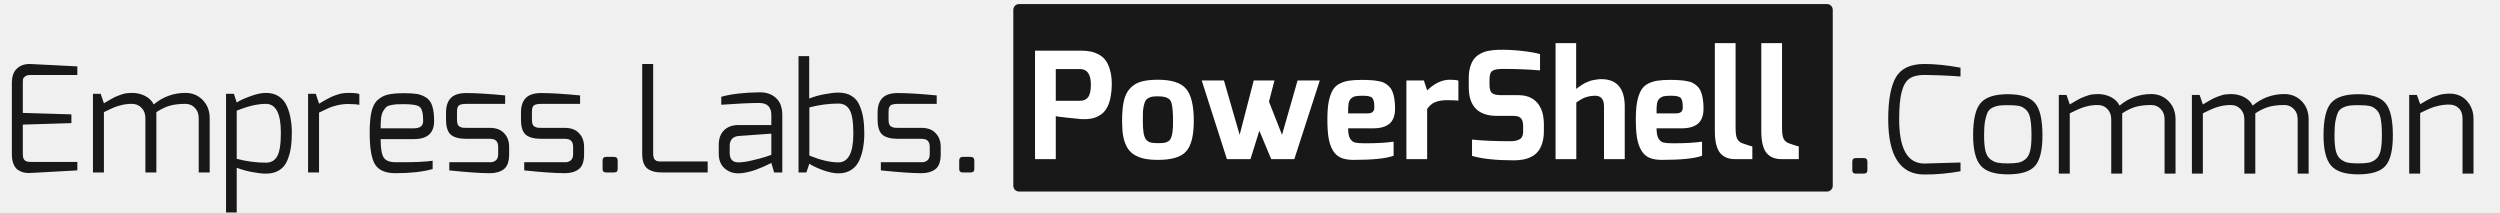
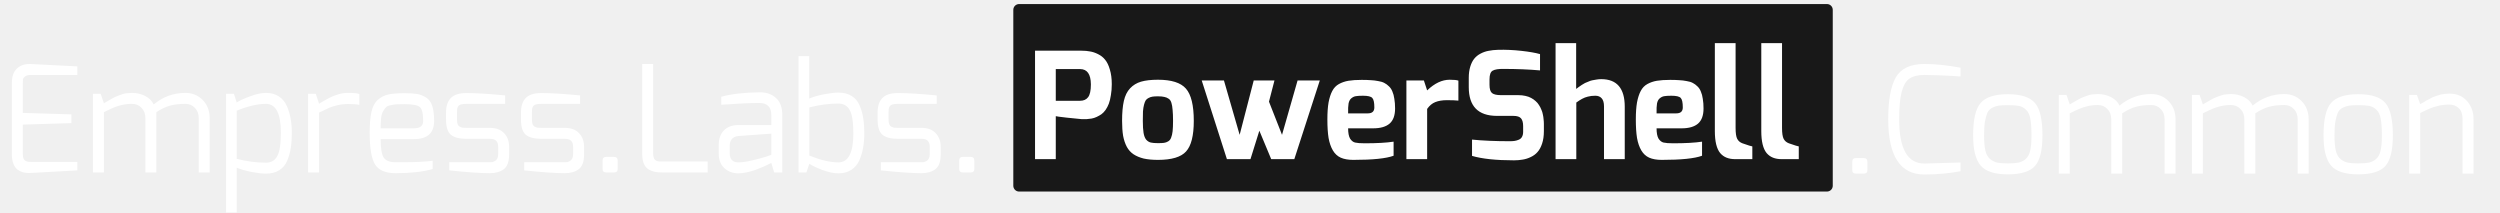
<svg xmlns="http://www.w3.org/2000/svg" width="4320" height="368" viewBox="0 0 4320 368" fill="none">
-   <path d="M3200.76 294.112V279.52C3200.76 275.253 3202.81 273.12 3206.9 273.12H3220.47C3224.74 273.12 3226.87 275.253 3226.87 279.52V294.112C3226.87 298.037 3224.74 300 3220.47 300H3206.9C3202.81 300 3200.76 298.037 3200.76 294.112ZM3262.83 205.792C3262.83 173.365 3267.18 149.387 3275.89 133.856C3284.76 118.325 3301.23 110.56 3325.29 110.56C3343.9 110.56 3364.72 112.693 3387.76 116.96V132.064H3385.45C3383.92 131.893 3381.87 131.723 3379.31 131.552C3376.75 131.381 3373.76 131.211 3370.35 131.04C3367.11 130.869 3363.52 130.699 3359.6 130.528C3355.67 130.357 3351.75 130.187 3347.82 130.016C3344.07 129.845 3340.14 129.76 3336.05 129.76C3332.12 129.589 3328.54 129.504 3325.29 129.504C3314.2 129.504 3305.58 131.637 3299.44 135.904C3293.46 140 3289.03 147.595 3286.13 158.688C3283.22 169.611 3281.77 185.483 3281.77 206.304C3281.77 257.163 3296.28 282.592 3325.29 282.592L3387.76 280.8V295.904C3367.62 299.659 3346.8 301.536 3325.29 301.536C3283.65 301.536 3262.83 269.621 3262.83 205.792ZM3409.55 233.952C3409.55 206.475 3413.9 187.787 3422.61 177.888C3431.31 167.819 3446.93 162.784 3469.45 162.784C3492.32 162.784 3508.02 167.904 3516.56 178.144C3525.09 188.213 3529.36 206.816 3529.36 233.952C3529.36 259.381 3525.09 276.96 3516.56 286.688C3508.02 296.416 3492.32 301.28 3469.45 301.28C3446.93 301.28 3431.31 296.245 3422.61 286.176C3413.9 276.107 3409.55 258.699 3409.55 233.952ZM3428.49 233.952C3428.49 245.045 3429.26 253.92 3430.8 260.576C3432.5 267.232 3435.32 272.096 3439.25 275.168C3443.34 278.24 3447.44 280.203 3451.53 281.056C3455.8 281.909 3461.77 282.336 3469.45 282.336C3477.3 282.336 3483.36 281.909 3487.63 281.056C3492.07 280.203 3496.16 278.24 3499.92 275.168C3503.84 271.925 3506.57 267.061 3508.11 260.576C3509.65 253.92 3510.41 245.045 3510.41 233.952C3510.41 221.835 3509.73 212.277 3508.37 205.28C3507.17 198.283 3504.7 193.077 3500.94 189.664C3497.19 186.08 3493.09 183.861 3488.65 183.008C3484.39 182.155 3477.99 181.728 3469.45 181.728C3462.97 181.728 3457.85 181.984 3454.09 182.496C3450.34 183.008 3446.58 184.203 3442.83 186.08C3439.08 187.957 3436.26 190.773 3434.38 194.528C3432.68 198.283 3431.22 203.403 3430.03 209.888C3429.01 216.203 3428.49 224.224 3428.49 233.952ZM3557.61 300V164.064H3570.92L3576.55 180.448C3577.58 179.765 3579.63 178.571 3582.7 176.864C3585.94 174.987 3588.16 173.707 3589.35 173.024C3590.72 172.171 3592.77 171.061 3595.5 169.696C3598.4 168.331 3600.7 167.392 3602.41 166.88C3604.29 166.197 3606.51 165.429 3609.07 164.576C3611.63 163.723 3614.19 163.211 3616.75 163.04C3619.48 162.699 3622.21 162.528 3624.94 162.528C3633.47 162.528 3641.15 164.32 3647.98 167.904C3654.8 171.488 3659.67 176.352 3662.57 182.496C3678.61 169.184 3696.87 162.528 3717.35 162.528C3729.3 162.528 3739.28 166.624 3747.31 174.816C3755.33 183.008 3759.34 193.504 3759.34 206.304V300H3740.39V206.304C3740.39 198.795 3738.18 192.821 3733.74 188.384C3729.47 183.776 3724.01 181.472 3717.35 181.472C3707.11 181.472 3698.24 182.496 3690.73 184.544C3683.39 186.592 3675.54 190.347 3667.18 195.808V205.792V300H3648.23V206.304C3648.23 198.795 3646.02 192.821 3641.58 188.384C3637.31 183.776 3631.76 181.472 3624.94 181.472C3618.62 181.472 3612.65 182.155 3607.02 183.52C3601.56 184.885 3597.29 186.251 3594.22 187.616C3591.15 188.811 3585.26 191.541 3576.55 195.808V300H3557.61ZM3787.61 300V164.064H3800.92L3806.55 180.448C3807.58 179.765 3809.63 178.571 3812.7 176.864C3815.94 174.987 3818.16 173.707 3819.35 173.024C3820.72 172.171 3822.77 171.061 3825.5 169.696C3828.4 168.331 3830.7 167.392 3832.41 166.88C3834.29 166.197 3836.51 165.429 3839.07 164.576C3841.63 163.723 3844.19 163.211 3846.75 163.04C3849.48 162.699 3852.21 162.528 3854.94 162.528C3863.47 162.528 3871.15 164.32 3877.98 167.904C3884.8 171.488 3889.67 176.352 3892.57 182.496C3908.61 169.184 3926.87 162.528 3947.35 162.528C3959.3 162.528 3969.28 166.624 3977.31 174.816C3985.33 183.008 3989.34 193.504 3989.34 206.304V300H3970.39V206.304C3970.39 198.795 3968.18 192.821 3963.74 188.384C3959.47 183.776 3954.01 181.472 3947.35 181.472C3937.11 181.472 3928.24 182.496 3920.73 184.544C3913.39 186.592 3905.54 190.347 3897.18 195.808V205.792V300H3878.23V206.304C3878.23 198.795 3876.02 192.821 3871.58 188.384C3867.31 183.776 3861.76 181.472 3854.94 181.472C3848.62 181.472 3842.65 182.155 3837.02 183.52C3831.56 184.885 3827.29 186.251 3824.22 187.616C3821.15 188.811 3815.26 191.541 3806.55 195.808V300H3787.61ZM4015.05 233.952C4015.05 206.475 4019.4 187.787 4028.11 177.888C4036.81 167.819 4052.43 162.784 4074.95 162.784C4097.82 162.784 4113.52 167.904 4122.06 178.144C4130.59 188.213 4134.86 206.816 4134.86 233.952C4134.86 259.381 4130.59 276.96 4122.06 286.688C4113.52 296.416 4097.82 301.28 4074.95 301.28C4052.43 301.28 4036.81 296.245 4028.11 286.176C4019.4 276.107 4015.05 258.699 4015.05 233.952ZM4033.99 233.952C4033.99 245.045 4034.76 253.92 4036.3 260.576C4038 267.232 4040.82 272.096 4044.75 275.168C4048.84 278.24 4052.94 280.203 4057.03 281.056C4061.3 281.909 4067.27 282.336 4074.95 282.336C4082.8 282.336 4088.86 281.909 4093.13 281.056C4097.57 280.203 4101.66 278.24 4105.42 275.168C4109.34 271.925 4112.07 267.061 4113.61 260.576C4115.15 253.92 4115.91 245.045 4115.91 233.952C4115.91 221.835 4115.23 212.277 4113.87 205.28C4112.67 198.283 4110.2 193.077 4106.44 189.664C4102.69 186.08 4098.59 183.861 4094.15 183.008C4089.89 182.155 4083.49 181.728 4074.95 181.728C4068.47 181.728 4063.35 181.984 4059.59 182.496C4055.84 183.008 4052.08 184.203 4048.33 186.08C4044.58 187.957 4041.76 190.773 4039.88 194.528C4038.18 198.283 4036.72 203.403 4035.53 209.888C4034.51 216.203 4033.99 224.224 4033.99 233.952ZM4163.11 300V164.064H4176.42L4182.05 179.936C4182.57 179.765 4184.44 178.741 4187.69 176.864C4190.93 174.816 4192.89 173.621 4193.57 173.28C4194.43 172.939 4196.3 172 4199.21 170.464C4202.11 168.757 4204.16 167.733 4205.35 167.392C4206.54 167.051 4208.51 166.368 4211.24 165.344C4213.97 164.32 4216.19 163.637 4217.89 163.296C4219.77 162.955 4221.99 162.613 4224.55 162.272C4227.11 161.931 4229.67 161.76 4232.23 161.76C4245.2 161.76 4255.44 166.027 4262.95 174.56C4270.46 183.093 4274.21 193.333 4274.21 205.28V300H4255.27V205.28C4255.27 197.259 4253.14 191.2 4248.87 187.104C4244.6 182.837 4239.06 180.704 4232.23 180.704C4225.74 180.704 4219.6 181.387 4213.8 182.752C4208 184.117 4203.3 185.568 4199.72 187.104C4196.3 188.469 4190.42 191.2 4182.05 195.296V300H4163.11Z" fill="#181818" />
+   <path d="M3200.76 294.112V279.52C3200.76 275.253 3202.81 273.12 3206.9 273.12H3220.47C3224.74 273.12 3226.87 275.253 3226.87 279.52V294.112C3226.87 298.037 3224.74 300 3220.47 300H3206.9C3202.81 300 3200.76 298.037 3200.76 294.112ZM3262.83 205.792C3262.83 173.365 3267.18 149.387 3275.89 133.856C3284.76 118.325 3301.23 110.56 3325.29 110.56C3343.9 110.56 3364.72 112.693 3387.76 116.96V132.064H3385.45C3383.92 131.893 3381.87 131.723 3379.31 131.552C3376.75 131.381 3373.76 131.211 3370.35 131.04C3367.11 130.869 3363.52 130.699 3359.6 130.528C3355.67 130.357 3351.75 130.187 3347.82 130.016C3344.07 129.845 3340.14 129.76 3336.05 129.76C3332.12 129.589 3328.54 129.504 3325.29 129.504C3314.2 129.504 3305.58 131.637 3299.44 135.904C3293.46 140 3289.03 147.595 3286.13 158.688C3283.22 169.611 3281.77 185.483 3281.77 206.304C3281.77 257.163 3296.28 282.592 3325.29 282.592L3387.76 280.8V295.904C3367.62 299.659 3346.8 301.536 3325.29 301.536C3283.65 301.536 3262.83 269.621 3262.83 205.792ZM3409.55 233.952C3409.55 206.475 3413.9 187.787 3422.61 177.888C3431.31 167.819 3446.93 162.784 3469.45 162.784C3492.32 162.784 3508.02 167.904 3516.56 178.144C3525.09 188.213 3529.36 206.816 3529.36 233.952C3529.36 259.381 3525.09 276.96 3516.56 286.688C3508.02 296.416 3492.32 301.28 3469.45 301.28C3446.93 301.28 3431.31 296.245 3422.61 286.176C3413.9 276.107 3409.55 258.699 3409.55 233.952ZM3428.49 233.952C3428.49 245.045 3429.26 253.92 3430.8 260.576C3432.5 267.232 3435.32 272.096 3439.25 275.168C3443.34 278.24 3447.44 280.203 3451.53 281.056C3455.8 281.909 3461.77 282.336 3469.45 282.336C3477.3 282.336 3483.36 281.909 3487.63 281.056C3492.07 280.203 3496.16 278.24 3499.92 275.168C3503.84 271.925 3506.57 267.061 3508.11 260.576C3509.65 253.92 3510.41 245.045 3510.41 233.952C3510.41 221.835 3509.73 212.277 3508.37 205.28C3507.17 198.283 3504.7 193.077 3500.94 189.664C3497.19 186.08 3493.09 183.861 3488.65 183.008C3484.39 182.155 3477.99 181.728 3469.45 181.728C3462.97 181.728 3457.85 181.984 3454.09 182.496C3450.34 183.008 3446.58 184.203 3442.83 186.08C3439.08 187.957 3436.26 190.773 3434.38 194.528C3432.68 198.283 3431.22 203.403 3430.03 209.888C3429.01 216.203 3428.49 224.224 3428.49 233.952ZM3557.61 300V164.064H3570.92L3576.55 180.448C3577.58 179.765 3579.63 178.571 3582.7 176.864C3585.94 174.987 3588.16 173.707 3589.35 173.024C3590.72 172.171 3592.77 171.061 3595.5 169.696C3598.4 168.331 3600.7 167.392 3602.41 166.88C3604.29 166.197 3606.51 165.429 3609.07 164.576C3611.63 163.723 3614.19 163.211 3616.75 163.04C3619.48 162.699 3622.21 162.528 3624.94 162.528C3633.47 162.528 3641.15 164.32 3647.98 167.904C3654.8 171.488 3659.67 176.352 3662.57 182.496C3678.61 169.184 3696.87 162.528 3717.35 162.528C3729.3 162.528 3739.28 166.624 3747.31 174.816C3755.33 183.008 3759.34 193.504 3759.34 206.304V300H3740.39V206.304C3740.39 198.795 3738.18 192.821 3733.74 188.384C3729.47 183.776 3724.01 181.472 3717.35 181.472C3707.11 181.472 3698.24 182.496 3690.73 184.544C3683.39 186.592 3675.54 190.347 3667.18 195.808V205.792V300H3648.23V206.304C3648.23 198.795 3646.02 192.821 3641.58 188.384C3637.31 183.776 3631.76 181.472 3624.94 181.472C3618.62 181.472 3612.65 182.155 3607.02 183.52C3601.56 184.885 3597.29 186.251 3594.22 187.616C3591.15 188.811 3585.26 191.541 3576.55 195.808V300H3557.61ZM3787.61 300V164.064H3800.92L3806.55 180.448C3807.58 179.765 3809.63 178.571 3812.7 176.864C3815.94 174.987 3818.16 173.707 3819.35 173.024C3820.72 172.171 3822.77 171.061 3825.5 169.696C3828.4 168.331 3830.7 167.392 3832.41 166.88C3834.29 166.197 3836.51 165.429 3839.07 164.576C3841.63 163.723 3844.19 163.211 3846.75 163.04C3849.48 162.699 3852.21 162.528 3854.94 162.528C3863.47 162.528 3871.15 164.32 3877.98 167.904C3884.8 171.488 3889.67 176.352 3892.57 182.496C3908.61 169.184 3926.87 162.528 3947.35 162.528C3959.3 162.528 3969.28 166.624 3977.31 174.816C3985.33 183.008 3989.34 193.504 3989.34 206.304V300H3970.39V206.304C3970.39 198.795 3968.18 192.821 3963.74 188.384C3959.47 183.776 3954.01 181.472 3947.35 181.472C3937.11 181.472 3928.24 182.496 3920.73 184.544C3913.39 186.592 3905.54 190.347 3897.18 195.808V205.792V300H3878.23V206.304C3878.23 198.795 3876.02 192.821 3871.58 188.384C3867.31 183.776 3861.76 181.472 3854.94 181.472C3848.62 181.472 3842.65 182.155 3837.02 183.52C3831.56 184.885 3827.29 186.251 3824.22 187.616C3821.15 188.811 3815.26 191.541 3806.55 195.808V300H3787.61ZM4015.05 233.952C4015.05 206.475 4019.4 187.787 4028.11 177.888C4036.81 167.819 4052.43 162.784 4074.95 162.784C4097.82 162.784 4113.52 167.904 4122.06 178.144C4130.59 188.213 4134.86 206.816 4134.86 233.952C4134.86 259.381 4130.59 276.96 4122.06 286.688C4113.52 296.416 4097.82 301.28 4074.95 301.28C4052.43 301.28 4036.81 296.245 4028.11 286.176C4019.4 276.107 4015.05 258.699 4015.05 233.952ZM4033.99 233.952C4033.99 245.045 4034.76 253.92 4036.3 260.576C4038 267.232 4040.82 272.096 4044.75 275.168C4048.84 278.24 4052.94 280.203 4057.03 281.056C4061.3 281.909 4067.27 282.336 4074.95 282.336C4082.8 282.336 4088.86 281.909 4093.13 281.056C4097.57 280.203 4101.66 278.24 4105.42 275.168C4109.34 271.925 4112.07 267.061 4113.61 260.576C4115.15 253.92 4115.91 245.045 4115.91 233.952C4115.91 221.835 4115.23 212.277 4113.87 205.28C4112.67 198.283 4110.2 193.077 4106.44 189.664C4102.69 186.08 4098.59 183.861 4094.15 183.008C4089.89 182.155 4083.49 181.728 4074.95 181.728C4068.47 181.728 4063.35 181.984 4059.59 182.496C4055.84 183.008 4052.08 184.203 4048.33 186.08C4044.58 187.957 4041.76 190.773 4039.88 194.528C4038.18 198.283 4036.72 203.403 4035.53 209.888C4034.51 216.203 4033.99 224.224 4033.99 233.952ZM4163.11 300V164.064H4176.42L4182.05 179.936C4182.57 179.765 4184.44 178.741 4187.69 176.864C4190.93 174.816 4192.89 173.621 4193.57 173.28C4194.43 172.939 4196.3 172 4199.21 170.464C4202.11 168.757 4204.16 167.733 4205.35 167.392C4206.54 167.051 4208.51 166.368 4211.24 165.344C4213.97 164.32 4216.19 163.637 4217.89 163.296C4219.77 162.955 4221.99 162.613 4224.55 162.272C4227.11 161.931 4229.67 161.76 4232.23 161.76C4245.2 161.76 4255.44 166.027 4262.95 174.56C4270.46 183.093 4274.21 193.333 4274.21 205.28V300H4255.27V205.28C4255.27 197.259 4253.14 191.2 4248.87 187.104C4244.6 182.837 4239.06 180.704 4232.23 180.704C4225.74 180.704 4219.6 181.387 4213.8 182.752C4208 184.117 4203.3 185.568 4199.72 187.104C4196.3 188.469 4190.42 191.2 4182.05 195.296V300H4163.11Z" fill="white" />
  <rect x="1751" y="7" width="1416" height="324" rx="10" fill="#181818" />
  <path d="M1788.54 275V87.608H1869.18C1874.47 87.608 1879.25 88.035 1883.52 88.888C1887.96 89.571 1892.56 91.107 1897.34 93.496C1902.29 95.885 1906.39 99.128 1909.63 103.224C1913.04 107.32 1915.78 112.952 1917.82 120.12C1920.04 127.288 1921.15 135.736 1921.15 145.464C1921.15 152.291 1920.64 158.605 1919.62 164.408C1918.76 170.211 1917.57 175.16 1916.03 179.256C1914.5 183.181 1912.62 186.765 1910.4 190.008C1908.18 193.08 1905.79 195.555 1903.23 197.432C1900.67 199.139 1897.94 200.675 1895.04 202.04C1892.14 203.405 1889.24 204.344 1886.34 204.856C1883.43 205.197 1880.53 205.539 1877.63 205.88C1874.73 206.051 1871.91 206.051 1869.18 205.88C1864.23 205.539 1855.7 204.685 1843.58 203.32C1831.47 201.955 1825.07 201.101 1824.38 200.76V275H1788.54ZM1824.38 174.136H1866.37C1872.51 174.136 1877.12 172.088 1880.19 167.992C1883.43 163.896 1885.06 156.472 1885.06 145.72C1884.88 128.141 1878.66 119.352 1866.37 119.352H1824.38V174.136ZM1938.96 208.952C1938.96 194.957 1939.98 183.437 1942.03 174.392C1944.08 165.347 1947.66 158.093 1952.78 152.632C1957.9 147.171 1964.22 143.331 1971.73 141.112C1979.41 138.893 1989.14 137.784 2000.91 137.784C2024.29 137.784 2040.42 142.904 2049.3 153.144C2058.34 163.384 2062.86 181.987 2062.86 208.952C2062.86 234.381 2058.43 251.96 2049.55 261.688C2040.85 271.416 2024.63 276.28 2000.91 276.28C1991.52 276.28 1983.33 275.512 1976.34 273.976C1969.51 272.269 1963.62 269.795 1958.67 266.552C1953.89 263.309 1950.05 259.043 1947.15 253.752C1944.25 248.291 1942.12 241.976 1940.75 234.808C1939.56 227.469 1938.96 218.851 1938.96 208.952ZM1974.8 208.952C1974.8 217.656 1975.23 224.568 1976.08 229.688C1976.93 234.808 1978.47 238.733 1980.69 241.464C1983.08 244.024 1985.72 245.645 1988.62 246.328C1991.52 247.011 1995.62 247.352 2000.91 247.352C2005.52 247.352 2009.02 247.181 2011.41 246.84C2013.97 246.499 2016.36 245.645 2018.58 244.28C2020.96 242.915 2022.67 240.781 2023.7 237.88C2024.89 234.979 2025.74 231.309 2026.26 226.872C2026.77 222.264 2027.02 216.291 2027.02 208.952C2027.02 201.101 2026.77 194.787 2026.26 190.008C2025.91 185.059 2025.23 180.963 2024.21 177.72C2023.18 174.307 2021.56 171.917 2019.34 170.552C2017.12 169.016 2014.65 167.992 2011.92 167.48C2009.19 166.797 2005.52 166.456 2000.91 166.456C1997.16 166.456 1994.08 166.627 1991.7 166.968C1989.31 167.309 1987 168.077 1984.78 169.272C1982.56 170.296 1980.86 171.747 1979.66 173.624C1978.64 175.331 1977.7 177.805 1976.85 181.048C1975.99 184.291 1975.4 188.131 1975.06 192.568C1974.88 197.005 1974.8 202.467 1974.8 208.952ZM2076.58 139.064H2114.98L2142.11 233.016L2166.43 139.064H2202.27L2192.8 175.672L2215.33 233.016L2242.21 139.064H2280.61L2236.58 275H2196.64L2176.16 225.848L2160.8 275H2120.1L2076.58 139.064ZM2293.71 206.392C2293.71 194.616 2294.39 184.803 2295.76 176.952C2297.29 168.931 2299.43 162.36 2302.16 157.24C2304.89 151.949 2308.73 147.939 2313.68 145.208C2318.63 142.477 2324.09 140.6 2330.06 139.576C2336.21 138.552 2343.89 138.04 2353.1 138.04C2359.25 138.04 2364.45 138.211 2368.72 138.552C2372.98 138.723 2377.25 139.235 2381.52 140.088C2385.95 140.771 2389.54 141.88 2392.27 143.416C2395 144.781 2397.65 146.744 2400.21 149.304C2402.77 151.693 2404.73 154.68 2406.09 158.264C2407.63 161.677 2408.74 165.859 2409.42 170.808C2410.27 175.587 2410.7 181.133 2410.7 187.448C2410.7 199.395 2407.54 208.099 2401.23 213.56C2394.91 219.021 2385.44 221.752 2372.81 221.752H2329.55C2329.55 229.603 2330.66 235.491 2332.88 239.416C2335.27 243.171 2338.17 245.475 2341.58 246.328C2345.17 247.181 2350.71 247.608 2358.22 247.608C2379.21 247.608 2395.85 246.669 2408.14 244.792V269.112C2395.34 273.891 2372.13 276.28 2338.51 276.28C2329.81 276.28 2322.55 275 2316.75 272.44C2311.12 269.88 2306.59 265.699 2303.18 259.896C2299.77 254.093 2297.29 246.925 2295.76 238.392C2294.39 229.859 2293.71 219.192 2293.71 206.392ZM2329.55 195.896H2363.6C2371.11 195.896 2374.86 192.483 2374.86 185.656C2374.86 177.123 2373.67 171.661 2371.28 169.272C2369.06 166.712 2363.68 165.432 2355.15 165.432C2349.69 165.432 2345.59 165.688 2342.86 166.2C2340.3 166.541 2337.74 167.736 2335.18 169.784C2332.79 171.661 2331.17 174.648 2330.32 178.744C2329.63 182.84 2329.38 188.557 2329.55 195.896ZM2430.26 275V139.064H2460.47L2466.1 156.216C2478.9 143.928 2491.87 137.784 2505.01 137.784C2512.35 137.784 2517.38 138.296 2520.11 139.32V173.88C2515.33 173.368 2508.76 173.112 2500.4 173.112C2492.38 173.112 2485.64 174.221 2480.18 176.44C2474.89 178.488 2470.19 182.413 2466.1 188.216V275H2430.26ZM2538.03 150.584V134.456C2538.03 127.288 2538.88 120.888 2540.59 115.256C2542.3 109.624 2544.6 105.016 2547.5 101.432C2550.4 97.848 2553.99 94.947 2558.26 92.728C2562.69 90.339 2567.3 88.717 2572.08 87.864C2577.03 86.84 2582.58 86.243 2588.72 86.072C2601.69 85.731 2615.09 86.328 2628.91 87.864C2642.74 89.4 2653.49 91.277 2661.17 93.496V121.656C2641.71 119.949 2620.8 119.096 2598.45 119.096C2589.4 118.925 2583 119.949 2579.25 122.168C2575.66 124.216 2573.87 129.251 2573.87 137.272V146.488C2573.87 153.656 2575.32 158.435 2578.22 160.824C2581.12 163.213 2586.33 164.408 2593.84 164.408H2623.54C2627.97 164.408 2632.07 164.835 2635.82 165.688C2639.75 166.541 2643.08 167.736 2645.81 169.272C2648.71 170.808 2651.27 172.6 2653.49 174.648C2655.88 176.696 2657.84 179 2659.38 181.56C2661.08 184.12 2662.45 186.765 2663.47 189.496C2664.67 192.056 2665.52 194.787 2666.03 197.688C2666.71 200.589 2667.14 203.405 2667.31 206.136C2667.65 208.696 2667.82 211.341 2667.82 214.072V226.616C2667.82 234.808 2666.8 241.976 2664.75 248.12C2662.7 254.264 2660.06 259.128 2656.82 262.712C2653.74 266.296 2649.82 269.197 2645.04 271.416C2640.43 273.635 2635.82 275.085 2631.22 275.768C2626.61 276.621 2621.57 277.048 2616.11 277.048C2585.22 277.048 2561.07 274.488 2543.66 269.368V241.208C2562.44 243.085 2584.2 244.024 2608.94 244.024C2612.19 244.024 2614.92 243.853 2617.14 243.512C2619.52 243.171 2621.91 242.488 2624.3 241.464C2626.86 240.44 2628.74 238.819 2629.94 236.6C2631.3 234.211 2631.98 231.309 2631.98 227.896V217.912C2631.98 211.939 2630.79 207.501 2628.4 204.6C2626.01 201.699 2621.57 200.248 2615.09 200.248H2586.42C2554.16 200.077 2538.03 183.523 2538.03 150.584ZM2688.01 275V74.552H2723.59V153.656C2726.15 151.779 2727.77 150.584 2728.46 150.072C2729.31 149.56 2730.93 148.451 2733.32 146.744C2735.88 145.037 2737.76 143.928 2738.95 143.416C2740.15 142.904 2742.02 142.136 2744.58 141.112C2747.14 139.917 2749.36 139.149 2751.24 138.808C2753.29 138.296 2755.68 137.869 2758.41 137.528C2761.14 137.016 2763.95 136.76 2766.86 136.76C2793.99 136.76 2807.56 152.632 2807.56 184.376V275H2771.72V183.864C2771.72 177.379 2770.35 172.685 2767.62 169.784C2765.06 166.883 2761.39 165.432 2756.62 165.432C2751.84 165.432 2747.57 165.944 2743.82 166.968C2740.23 167.821 2736.9 169.101 2733.83 170.808C2730.93 172.344 2727.6 174.477 2723.85 177.208V275H2688.01ZM2826.71 206.392C2826.71 194.616 2827.39 184.803 2828.76 176.952C2830.29 168.931 2832.43 162.36 2835.16 157.24C2837.89 151.949 2841.73 147.939 2846.68 145.208C2851.63 142.477 2857.09 140.6 2863.06 139.576C2869.21 138.552 2876.89 138.04 2886.1 138.04C2892.25 138.04 2897.45 138.211 2901.72 138.552C2905.98 138.723 2910.25 139.235 2914.52 140.088C2918.95 140.771 2922.54 141.88 2925.27 143.416C2928 144.781 2930.65 146.744 2933.21 149.304C2935.77 151.693 2937.73 154.68 2939.09 158.264C2940.63 161.677 2941.74 165.859 2942.42 170.808C2943.27 175.587 2943.7 181.133 2943.7 187.448C2943.7 199.395 2940.54 208.099 2934.23 213.56C2927.91 219.021 2918.44 221.752 2905.81 221.752H2862.55C2862.55 229.603 2863.66 235.491 2865.88 239.416C2868.27 243.171 2871.17 245.475 2874.58 246.328C2878.17 247.181 2883.71 247.608 2891.22 247.608C2912.21 247.608 2928.85 246.669 2941.14 244.792V269.112C2928.34 273.891 2905.13 276.28 2871.51 276.28C2862.81 276.28 2855.55 275 2849.75 272.44C2844.12 269.88 2839.59 265.699 2836.18 259.896C2832.77 254.093 2830.29 246.925 2828.76 238.392C2827.39 229.859 2826.71 219.192 2826.71 206.392ZM2862.55 195.896H2896.6C2904.11 195.896 2907.86 192.483 2907.86 185.656C2907.86 177.123 2906.67 171.661 2904.28 169.272C2902.06 166.712 2896.68 165.432 2888.15 165.432C2882.69 165.432 2878.59 165.688 2875.86 166.2C2873.3 166.541 2870.74 167.736 2868.18 169.784C2865.79 171.661 2864.17 174.648 2863.32 178.744C2862.63 182.84 2862.38 188.557 2862.55 195.896ZM2963.26 226.616V74.552H2999.1V220.984C2999.1 230.029 3000.04 236.344 3001.91 239.928C3003.79 243.512 3006.78 246.072 3010.87 247.608C3021.11 251.192 3026.83 252.984 3028.03 252.984V275H2998.33C2992.7 275 2987.75 274.147 2983.48 272.44C2979.21 270.733 2975.55 268.088 2972.47 264.504C2969.4 260.749 2967.1 255.715 2965.56 249.4C2964.03 243.085 2963.26 235.491 2963.26 226.616ZM3043.51 226.616V74.552H3079.35V220.984C3079.35 230.029 3080.29 236.344 3082.16 239.928C3084.04 243.512 3087.03 246.072 3091.12 247.608C3101.36 251.192 3107.08 252.984 3108.28 252.984V275H3078.58C3072.95 275 3068 274.147 3063.73 272.44C3059.46 270.733 3055.8 268.088 3052.72 264.504C3049.65 260.749 3047.35 255.715 3045.81 249.4C3044.28 243.085 3043.51 235.491 3043.51 226.616Z" fill="white" />
-   <path d="M20.48 266.512V143.888C20.48 132.453 23.296 124.091 28.928 118.8C34.56 113.339 41.813 110.608 50.688 110.608C51.029 110.608 51.371 110.608 51.712 110.608C52.053 110.608 52.395 110.608 52.736 110.608L133.632 114.704V129.552H52.736C48.64 129.552 45.483 130.405 43.264 132.112C41.216 133.648 40.021 135.269 39.68 136.976C39.509 138.512 39.424 140.816 39.424 143.888V195.088L123.392 197.648V212.752L39.424 215.312V266.512C39.424 269.584 39.851 272.144 40.704 274.192C41.557 276.069 42.837 277.435 44.544 278.288C46.251 278.971 47.701 279.397 48.896 279.568C50.261 279.739 52.139 279.824 54.528 279.824C54.528 279.824 54.613 279.824 54.784 279.824C54.955 279.824 55.125 279.824 55.296 279.824H133.632V294.416L55.296 298.768C54.613 298.768 53.931 298.768 53.248 298.768C52.565 298.939 51.883 299.024 51.2 299.024C46.933 299.024 43.093 298.597 39.68 297.744C36.267 296.72 33.024 295.099 29.952 292.88C27.051 290.491 24.747 287.077 23.04 282.64C21.333 278.203 20.48 272.827 20.48 266.512ZM160.61 298V162.064H173.922L179.554 178.448C180.578 177.765 182.626 176.571 185.698 174.864C188.941 172.987 191.159 171.707 192.354 171.024C193.719 170.171 195.767 169.061 198.498 167.696C201.399 166.331 203.703 165.392 205.41 164.88C207.287 164.197 209.506 163.429 212.066 162.576C214.626 161.723 217.186 161.211 219.746 161.04C222.477 160.699 225.207 160.528 227.938 160.528C236.471 160.528 244.151 162.32 250.978 165.904C257.805 169.488 262.669 174.352 265.57 180.496C281.613 167.184 299.874 160.528 320.354 160.528C332.301 160.528 342.285 164.624 350.306 172.816C358.327 181.008 362.338 191.504 362.338 204.304V298H343.394V204.304C343.394 196.795 341.175 190.821 336.738 186.384C332.471 181.776 327.01 179.472 320.354 179.472C310.114 179.472 301.239 180.496 293.73 182.544C286.391 184.592 278.541 188.347 270.178 193.808V203.792V298H251.234V204.304C251.234 196.795 249.015 190.821 244.578 186.384C240.311 181.776 234.765 179.472 227.938 179.472C221.623 179.472 215.65 180.155 210.018 181.52C204.557 182.885 200.29 184.251 197.218 185.616C194.146 186.811 188.258 189.541 179.554 193.808V298H160.61ZM390.61 367.12V162.064H404.178L409.042 177.168C413.309 174.096 420.818 170.597 431.57 166.672C442.322 162.576 451.623 160.528 459.474 160.528C468.349 160.528 475.858 162.576 482.002 166.672C488.146 170.768 492.754 176.4 495.826 183.568C498.898 190.565 501.031 197.819 502.226 205.328C503.591 212.667 504.274 220.688 504.274 229.392C504.274 239.291 503.677 247.995 502.482 255.504C501.458 262.843 499.41 270.181 496.338 277.52C493.437 284.688 488.829 290.235 482.514 294.16C476.37 298.085 468.69 300.048 459.474 300.048C453.159 300.048 445.053 299.109 435.154 297.232C425.426 295.355 416.722 292.88 409.042 289.808V367.12H390.61ZM409.042 274.448C426.109 278.885 442.919 281.104 459.474 281.104C468.349 281.104 474.834 277.435 478.93 270.096C483.197 262.757 485.33 249.189 485.33 229.392C485.33 196.112 476.711 179.472 459.474 179.472C445.138 179.472 428.327 183.397 409.042 191.248V274.448ZM532.36 298V162.064H545.672L551.304 179.216C552.157 178.704 554.291 177.424 557.704 175.376C561.288 173.328 563.592 172.048 564.616 171.536C565.811 170.853 567.944 169.744 571.016 168.208C574.088 166.672 576.477 165.648 578.184 165.136C580.061 164.453 582.365 163.685 585.096 162.832C587.997 161.979 590.813 161.381 593.544 161.04C596.275 160.699 599.091 160.528 601.992 160.528C611.891 160.528 618.205 161.211 620.936 162.576V181.264C616.84 180.24 610.525 179.728 601.992 179.728C595.507 179.728 589.277 180.411 583.304 181.776C577.501 183.141 572.808 184.592 569.224 186.128C565.811 187.664 559.837 190.48 551.304 194.576V298H532.36ZM638.8 229.392C638.8 214.373 639.824 202.341 641.872 193.296C643.92 184.08 647.589 177.168 652.88 172.56C658.341 167.781 664.315 164.709 670.8 163.344C677.456 161.808 686.587 161.04 698.192 161.04C707.579 161.04 714.917 161.467 720.208 162.32C725.499 163.173 730.704 165.136 735.824 168.208C740.944 171.28 744.613 176.144 746.832 182.8C749.051 189.456 750.16 198.245 750.16 209.168C750.16 229.989 738.469 240.4 715.088 240.4H657.744C657.744 256.272 659.536 266.939 663.12 272.4C666.704 277.691 673.531 280.336 683.6 280.336C684.795 280.336 686.587 280.336 688.976 280.336C691.365 280.336 693.157 280.336 694.352 280.336C718.245 280.336 735.995 279.483 747.6 277.776V292.112C730.704 296.891 709.371 299.28 683.6 299.28C666.363 299.28 654.587 294.331 648.272 284.432C641.957 274.533 638.8 256.187 638.8 229.392ZM657.744 221.712H715.088C725.84 221.712 731.216 217.531 731.216 209.168C731.216 196.027 729.253 187.92 725.328 184.848C721.573 181.605 712.613 179.984 698.448 179.984C692.475 179.984 688.037 180.069 685.136 180.24C682.405 180.411 679.077 180.923 675.152 181.776C671.397 182.459 668.667 183.653 666.96 185.36C665.424 187.067 663.717 189.456 661.84 192.528C660.133 195.6 659.024 199.525 658.512 204.304C658 209.083 657.744 214.885 657.744 221.712ZM770.74 206.352V194.576C770.74 183.483 773.471 175.12 778.932 169.488C784.393 163.685 793.439 160.784 806.068 160.784C822.281 160.784 844.553 162.149 872.884 164.88V179.472H806.068C802.143 179.472 798.985 179.813 796.596 180.496C794.207 181.179 792.5 182.373 791.476 184.08C790.623 185.616 790.111 187.067 789.94 188.432C789.769 189.797 789.684 191.845 789.684 194.576V206.352C789.684 209.765 790.025 212.496 790.708 214.544C791.561 216.592 792.841 218.043 794.548 218.896C796.255 219.749 797.876 220.347 799.412 220.688C800.948 220.859 803.167 220.944 806.068 220.944H846.516C857.268 220.944 865.46 224.016 871.092 230.16C876.895 236.133 879.796 244.069 879.796 253.968V266.512C879.796 279.141 876.724 287.76 870.58 292.368C864.436 296.976 856.415 299.28 846.516 299.28C830.644 299.28 807.263 297.659 776.372 294.416V280.336H846.516C846.857 280.336 847.199 280.336 847.54 280.336C848.735 280.336 849.929 280.251 851.124 280.08C852.319 279.739 853.684 279.141 855.22 278.288C856.927 277.435 858.292 275.984 859.316 273.936C860.34 271.888 860.852 269.413 860.852 266.512V253.968C860.852 249.189 859.743 245.691 857.524 243.472C855.476 241.083 851.807 239.888 846.516 239.888H806.068C793.609 239.888 784.564 237.499 778.932 232.72C773.471 227.941 770.74 219.152 770.74 206.352ZM900.24 206.352V194.576C900.24 183.483 902.971 175.12 908.432 169.488C913.893 163.685 922.939 160.784 935.568 160.784C951.781 160.784 974.053 162.149 1002.38 164.88V179.472H935.568C931.643 179.472 928.485 179.813 926.096 180.496C923.707 181.179 922 182.373 920.976 184.08C920.123 185.616 919.611 187.067 919.44 188.432C919.269 189.797 919.184 191.845 919.184 194.576V206.352C919.184 209.765 919.525 212.496 920.208 214.544C921.061 216.592 922.341 218.043 924.048 218.896C925.755 219.749 927.376 220.347 928.912 220.688C930.448 220.859 932.667 220.944 935.568 220.944H976.016C986.768 220.944 994.96 224.016 1000.59 230.16C1006.39 236.133 1009.3 244.069 1009.3 253.968V266.512C1009.3 279.141 1006.22 287.76 1000.08 292.368C993.936 296.976 985.915 299.28 976.016 299.28C960.144 299.28 936.763 297.659 905.872 294.416V280.336H976.016C976.357 280.336 976.699 280.336 977.04 280.336C978.235 280.336 979.429 280.251 980.624 280.08C981.819 279.739 983.184 279.141 984.72 278.288C986.427 277.435 987.792 275.984 988.816 273.936C989.84 271.888 990.352 269.413 990.352 266.512V253.968C990.352 249.189 989.243 245.691 987.024 243.472C984.976 241.083 981.307 239.888 976.016 239.888H935.568C923.109 239.888 914.064 237.499 908.432 232.72C902.971 227.941 900.24 219.152 900.24 206.352ZM1041.26 292.112V277.52C1041.26 273.253 1043.31 271.12 1047.4 271.12H1060.97C1065.24 271.12 1067.37 273.253 1067.37 277.52V292.112C1067.37 296.037 1065.24 298 1060.97 298H1047.4C1043.31 298 1041.26 296.037 1041.26 292.112ZM1109.73 265.744V110.608H1128.67V265.744C1128.67 267.621 1128.84 269.243 1129.19 270.608C1129.53 271.973 1129.87 273.168 1130.21 274.192C1130.72 275.045 1131.4 275.813 1132.26 276.496C1133.11 277.179 1133.88 277.691 1134.56 278.032C1135.42 278.373 1136.44 278.629 1137.63 278.8C1138.83 278.971 1139.77 279.056 1140.45 279.056C1141.3 279.056 1142.41 279.056 1143.78 279.056C1143.78 279.056 1143.86 279.056 1144.03 279.056C1144.2 279.056 1144.38 279.056 1144.55 279.056H1222.88V298H1144.55C1139.6 298 1135.33 297.659 1131.75 296.976C1128.16 296.293 1124.58 294.928 1120.99 292.88C1117.41 290.832 1114.59 287.504 1112.55 282.896C1110.67 278.288 1109.73 272.571 1109.73 265.744ZM1241.99 265.744V250.128C1241.99 239.717 1244.98 231.44 1250.95 225.296C1257.09 219.152 1265.46 216.08 1276.04 216.08C1292.93 216.08 1306.93 216.08 1318.02 216.08C1322.63 216.08 1326.21 216.08 1328.77 216.08C1331.5 216.08 1332.87 216.08 1332.87 216.08C1332.87 211.131 1332.87 206.949 1332.87 203.536C1332.87 202.853 1332.87 202.256 1332.87 201.744C1332.87 201.232 1332.87 200.805 1332.87 200.464C1332.87 199.952 1332.87 199.611 1332.87 199.44C1332.87 199.099 1332.87 198.928 1332.87 198.928C1332.87 184.933 1325.87 177.936 1311.88 177.936C1296.52 177.936 1274.67 178.96 1246.34 181.008V167.184C1263.58 162.405 1285.68 159.845 1312.65 159.504C1312.82 159.504 1313.07 159.504 1313.41 159.504C1324.68 159.504 1333.89 162.832 1341.06 169.488C1348.23 175.973 1351.81 185.787 1351.81 198.928V298H1337.73L1332.87 281.616L1329.03 283.408C1326.64 284.603 1323.4 286.139 1319.3 288.016C1315.21 289.723 1310.77 291.515 1305.99 293.392C1301.21 295.099 1296.09 296.549 1290.63 297.744C1285.17 298.939 1280.3 299.536 1276.04 299.536C1266.31 299.536 1258.2 296.549 1251.72 290.576C1245.23 284.603 1241.99 276.325 1241.99 265.744ZM1260.93 264.464C1260.93 275.216 1265.97 280.592 1276.04 280.592C1282.18 280.592 1289.95 279.483 1299.33 277.264C1308.89 275.045 1316.91 272.912 1323.4 270.864L1332.87 267.536V230.928L1276.04 235.024C1270.92 235.536 1267.08 237.328 1264.52 240.4C1262.13 243.472 1260.93 247.227 1260.93 251.664V264.464ZM1379.86 298V97.04H1398.29V170.256C1405.97 167.184 1414.68 164.709 1424.4 162.832C1434.3 160.955 1442.41 160.016 1448.72 160.016C1457.94 160.016 1465.62 161.979 1471.76 165.904C1478.08 169.829 1482.69 175.461 1485.59 182.8C1488.66 189.968 1490.71 197.307 1491.73 204.816C1492.93 212.155 1493.52 220.773 1493.52 230.672C1493.52 239.376 1492.84 247.483 1491.48 254.992C1490.28 262.331 1488.15 269.584 1485.08 276.752C1482 283.749 1477.4 289.296 1471.25 293.392C1465.11 297.488 1457.6 299.536 1448.72 299.536C1440.87 299.536 1431.57 297.573 1420.82 293.648C1410.24 289.552 1402.81 285.968 1398.55 282.896L1393.43 298H1379.86ZM1398.55 268.816C1417.83 276.667 1434.56 280.592 1448.72 280.592C1465.96 280.592 1474.58 263.952 1474.58 230.672C1474.58 210.875 1472.45 197.307 1468.18 189.968C1464.08 182.629 1457.6 178.96 1448.72 178.96C1432.34 178.96 1415.61 181.179 1398.55 185.616V268.816ZM1516.49 206.352V194.576C1516.49 183.483 1519.22 175.12 1524.68 169.488C1530.14 163.685 1539.19 160.784 1551.82 160.784C1568.03 160.784 1590.3 162.149 1618.63 164.88V179.472H1551.82C1547.89 179.472 1544.74 179.813 1542.35 180.496C1539.96 181.179 1538.25 182.373 1537.23 184.08C1536.37 185.616 1535.86 187.067 1535.69 188.432C1535.52 189.797 1535.43 191.845 1535.43 194.576V206.352C1535.43 209.765 1535.78 212.496 1536.46 214.544C1537.31 216.592 1538.59 218.043 1540.3 218.896C1542 219.749 1543.63 220.347 1545.16 220.688C1546.7 220.859 1548.92 220.944 1551.82 220.944H1592.27C1603.02 220.944 1611.21 224.016 1616.84 230.16C1622.64 236.133 1625.55 244.069 1625.55 253.968V266.512C1625.55 279.141 1622.47 287.76 1616.33 292.368C1610.19 296.976 1602.16 299.28 1592.27 299.28C1576.39 299.28 1553.01 297.659 1522.12 294.416V280.336H1592.27C1592.61 280.336 1592.95 280.336 1593.29 280.336C1594.48 280.336 1595.68 280.251 1596.87 280.08C1598.07 279.739 1599.43 279.141 1600.97 278.288C1602.68 277.435 1604.04 275.984 1605.07 273.936C1606.09 271.888 1606.6 269.413 1606.6 266.512V253.968C1606.6 249.189 1605.49 245.691 1603.27 243.472C1601.23 241.083 1597.56 239.888 1592.27 239.888H1551.82C1539.36 239.888 1530.31 237.499 1524.68 232.72C1519.22 227.941 1516.49 219.152 1516.49 206.352ZM1657.51 292.112V277.52C1657.51 273.253 1659.56 271.12 1663.65 271.12H1677.22C1681.49 271.12 1683.62 273.253 1683.62 277.52V292.112C1683.62 296.037 1681.49 298 1677.22 298H1663.65C1659.56 298 1657.51 296.037 1657.51 292.112Z" fill="#181818" />
+   <path d="M20.48 266.512V143.888C20.48 132.453 23.296 124.091 28.928 118.8C34.56 113.339 41.813 110.608 50.688 110.608C51.029 110.608 51.371 110.608 51.712 110.608C52.053 110.608 52.395 110.608 52.736 110.608L133.632 114.704V129.552H52.736C48.64 129.552 45.483 130.405 43.264 132.112C41.216 133.648 40.021 135.269 39.68 136.976C39.509 138.512 39.424 140.816 39.424 143.888V195.088L123.392 197.648V212.752L39.424 215.312V266.512C39.424 269.584 39.851 272.144 40.704 274.192C41.557 276.069 42.837 277.435 44.544 278.288C46.251 278.971 47.701 279.397 48.896 279.568C50.261 279.739 52.139 279.824 54.528 279.824C54.528 279.824 54.613 279.824 54.784 279.824C54.955 279.824 55.125 279.824 55.296 279.824H133.632V294.416L55.296 298.768C54.613 298.768 53.931 298.768 53.248 298.768C52.565 298.939 51.883 299.024 51.2 299.024C46.933 299.024 43.093 298.597 39.68 297.744C36.267 296.72 33.024 295.099 29.952 292.88C27.051 290.491 24.747 287.077 23.04 282.64C21.333 278.203 20.48 272.827 20.48 266.512ZM160.61 298V162.064H173.922L179.554 178.448C180.578 177.765 182.626 176.571 185.698 174.864C188.941 172.987 191.159 171.707 192.354 171.024C193.719 170.171 195.767 169.061 198.498 167.696C201.399 166.331 203.703 165.392 205.41 164.88C207.287 164.197 209.506 163.429 212.066 162.576C214.626 161.723 217.186 161.211 219.746 161.04C222.477 160.699 225.207 160.528 227.938 160.528C236.471 160.528 244.151 162.32 250.978 165.904C257.805 169.488 262.669 174.352 265.57 180.496C281.613 167.184 299.874 160.528 320.354 160.528C332.301 160.528 342.285 164.624 350.306 172.816C358.327 181.008 362.338 191.504 362.338 204.304V298H343.394V204.304C343.394 196.795 341.175 190.821 336.738 186.384C332.471 181.776 327.01 179.472 320.354 179.472C310.114 179.472 301.239 180.496 293.73 182.544C286.391 184.592 278.541 188.347 270.178 193.808V203.792V298H251.234V204.304C251.234 196.795 249.015 190.821 244.578 186.384C240.311 181.776 234.765 179.472 227.938 179.472C221.623 179.472 215.65 180.155 210.018 181.52C204.557 182.885 200.29 184.251 197.218 185.616C194.146 186.811 188.258 189.541 179.554 193.808V298H160.61ZM390.61 367.12V162.064H404.178L409.042 177.168C413.309 174.096 420.818 170.597 431.57 166.672C442.322 162.576 451.623 160.528 459.474 160.528C468.349 160.528 475.858 162.576 482.002 166.672C488.146 170.768 492.754 176.4 495.826 183.568C498.898 190.565 501.031 197.819 502.226 205.328C503.591 212.667 504.274 220.688 504.274 229.392C504.274 239.291 503.677 247.995 502.482 255.504C501.458 262.843 499.41 270.181 496.338 277.52C493.437 284.688 488.829 290.235 482.514 294.16C476.37 298.085 468.69 300.048 459.474 300.048C453.159 300.048 445.053 299.109 435.154 297.232C425.426 295.355 416.722 292.88 409.042 289.808V367.12H390.61ZM409.042 274.448C426.109 278.885 442.919 281.104 459.474 281.104C468.349 281.104 474.834 277.435 478.93 270.096C483.197 262.757 485.33 249.189 485.33 229.392C485.33 196.112 476.711 179.472 459.474 179.472C445.138 179.472 428.327 183.397 409.042 191.248V274.448ZM532.36 298V162.064H545.672L551.304 179.216C552.157 178.704 554.291 177.424 557.704 175.376C561.288 173.328 563.592 172.048 564.616 171.536C565.811 170.853 567.944 169.744 571.016 168.208C574.088 166.672 576.477 165.648 578.184 165.136C580.061 164.453 582.365 163.685 585.096 162.832C587.997 161.979 590.813 161.381 593.544 161.04C596.275 160.699 599.091 160.528 601.992 160.528C611.891 160.528 618.205 161.211 620.936 162.576V181.264C616.84 180.24 610.525 179.728 601.992 179.728C595.507 179.728 589.277 180.411 583.304 181.776C577.501 183.141 572.808 184.592 569.224 186.128C565.811 187.664 559.837 190.48 551.304 194.576V298H532.36ZM638.8 229.392C638.8 214.373 639.824 202.341 641.872 193.296C643.92 184.08 647.589 177.168 652.88 172.56C658.341 167.781 664.315 164.709 670.8 163.344C677.456 161.808 686.587 161.04 698.192 161.04C707.579 161.04 714.917 161.467 720.208 162.32C725.499 163.173 730.704 165.136 735.824 168.208C740.944 171.28 744.613 176.144 746.832 182.8C749.051 189.456 750.16 198.245 750.16 209.168C750.16 229.989 738.469 240.4 715.088 240.4H657.744C657.744 256.272 659.536 266.939 663.12 272.4C666.704 277.691 673.531 280.336 683.6 280.336C684.795 280.336 686.587 280.336 688.976 280.336C691.365 280.336 693.157 280.336 694.352 280.336C718.245 280.336 735.995 279.483 747.6 277.776V292.112C730.704 296.891 709.371 299.28 683.6 299.28C666.363 299.28 654.587 294.331 648.272 284.432C641.957 274.533 638.8 256.187 638.8 229.392ZM657.744 221.712H715.088C725.84 221.712 731.216 217.531 731.216 209.168C731.216 196.027 729.253 187.92 725.328 184.848C721.573 181.605 712.613 179.984 698.448 179.984C692.475 179.984 688.037 180.069 685.136 180.24C682.405 180.411 679.077 180.923 675.152 181.776C671.397 182.459 668.667 183.653 666.96 185.36C665.424 187.067 663.717 189.456 661.84 192.528C660.133 195.6 659.024 199.525 658.512 204.304C658 209.083 657.744 214.885 657.744 221.712ZM770.74 206.352V194.576C770.74 183.483 773.471 175.12 778.932 169.488C784.393 163.685 793.439 160.784 806.068 160.784C822.281 160.784 844.553 162.149 872.884 164.88V179.472H806.068C802.143 179.472 798.985 179.813 796.596 180.496C794.207 181.179 792.5 182.373 791.476 184.08C790.623 185.616 790.111 187.067 789.94 188.432C789.769 189.797 789.684 191.845 789.684 194.576V206.352C789.684 209.765 790.025 212.496 790.708 214.544C791.561 216.592 792.841 218.043 794.548 218.896C796.255 219.749 797.876 220.347 799.412 220.688C800.948 220.859 803.167 220.944 806.068 220.944H846.516C857.268 220.944 865.46 224.016 871.092 230.16C876.895 236.133 879.796 244.069 879.796 253.968V266.512C879.796 279.141 876.724 287.76 870.58 292.368C864.436 296.976 856.415 299.28 846.516 299.28C830.644 299.28 807.263 297.659 776.372 294.416V280.336H846.516C846.857 280.336 847.199 280.336 847.54 280.336C848.735 280.336 849.929 280.251 851.124 280.08C852.319 279.739 853.684 279.141 855.22 278.288C856.927 277.435 858.292 275.984 859.316 273.936C860.34 271.888 860.852 269.413 860.852 266.512V253.968C860.852 249.189 859.743 245.691 857.524 243.472C855.476 241.083 851.807 239.888 846.516 239.888H806.068C793.609 239.888 784.564 237.499 778.932 232.72C773.471 227.941 770.74 219.152 770.74 206.352ZM900.24 206.352V194.576C900.24 183.483 902.971 175.12 908.432 169.488C913.893 163.685 922.939 160.784 935.568 160.784C951.781 160.784 974.053 162.149 1002.38 164.88V179.472H935.568C931.643 179.472 928.485 179.813 926.096 180.496C923.707 181.179 922 182.373 920.976 184.08C920.123 185.616 919.611 187.067 919.44 188.432C919.269 189.797 919.184 191.845 919.184 194.576V206.352C919.184 209.765 919.525 212.496 920.208 214.544C921.061 216.592 922.341 218.043 924.048 218.896C925.755 219.749 927.376 220.347 928.912 220.688C930.448 220.859 932.667 220.944 935.568 220.944H976.016C986.768 220.944 994.96 224.016 1000.59 230.16C1006.39 236.133 1009.3 244.069 1009.3 253.968V266.512C1009.3 279.141 1006.22 287.76 1000.08 292.368C993.936 296.976 985.915 299.28 976.016 299.28C960.144 299.28 936.763 297.659 905.872 294.416V280.336H976.016C976.357 280.336 976.699 280.336 977.04 280.336C978.235 280.336 979.429 280.251 980.624 280.08C981.819 279.739 983.184 279.141 984.72 278.288C986.427 277.435 987.792 275.984 988.816 273.936C989.84 271.888 990.352 269.413 990.352 266.512V253.968C990.352 249.189 989.243 245.691 987.024 243.472C984.976 241.083 981.307 239.888 976.016 239.888H935.568C923.109 239.888 914.064 237.499 908.432 232.72C902.971 227.941 900.24 219.152 900.24 206.352ZM1041.26 292.112V277.52C1041.26 273.253 1043.31 271.12 1047.4 271.12H1060.97C1065.24 271.12 1067.37 273.253 1067.37 277.52V292.112C1067.37 296.037 1065.24 298 1060.97 298H1047.4C1043.31 298 1041.26 296.037 1041.26 292.112ZM1109.73 265.744V110.608H1128.67V265.744C1128.67 267.621 1128.84 269.243 1129.19 270.608C1129.53 271.973 1129.87 273.168 1130.21 274.192C1130.72 275.045 1131.4 275.813 1132.26 276.496C1133.11 277.179 1133.88 277.691 1134.56 278.032C1135.42 278.373 1136.44 278.629 1137.63 278.8C1138.83 278.971 1139.77 279.056 1140.45 279.056C1141.3 279.056 1142.41 279.056 1143.78 279.056C1143.78 279.056 1143.86 279.056 1144.03 279.056C1144.2 279.056 1144.38 279.056 1144.55 279.056H1222.88V298H1144.55C1139.6 298 1135.33 297.659 1131.75 296.976C1128.16 296.293 1124.58 294.928 1120.99 292.88C1117.41 290.832 1114.59 287.504 1112.55 282.896C1110.67 278.288 1109.73 272.571 1109.73 265.744ZM1241.99 265.744V250.128C1241.99 239.717 1244.98 231.44 1250.95 225.296C1257.09 219.152 1265.46 216.08 1276.04 216.08C1292.93 216.08 1306.93 216.08 1318.02 216.08C1322.63 216.08 1326.21 216.08 1328.77 216.08C1331.5 216.08 1332.87 216.08 1332.87 216.08C1332.87 211.131 1332.87 206.949 1332.87 203.536C1332.87 202.853 1332.87 202.256 1332.87 201.744C1332.87 201.232 1332.87 200.805 1332.87 200.464C1332.87 199.952 1332.87 199.611 1332.87 199.44C1332.87 199.099 1332.87 198.928 1332.87 198.928C1332.87 184.933 1325.87 177.936 1311.88 177.936C1296.52 177.936 1274.67 178.96 1246.34 181.008V167.184C1263.58 162.405 1285.68 159.845 1312.65 159.504C1312.82 159.504 1313.07 159.504 1313.41 159.504C1324.68 159.504 1333.89 162.832 1341.06 169.488C1348.23 175.973 1351.81 185.787 1351.81 198.928V298H1337.73L1332.87 281.616L1329.03 283.408C1326.64 284.603 1323.4 286.139 1319.3 288.016C1315.21 289.723 1310.77 291.515 1305.99 293.392C1301.21 295.099 1296.09 296.549 1290.63 297.744C1285.17 298.939 1280.3 299.536 1276.04 299.536C1266.31 299.536 1258.2 296.549 1251.72 290.576C1245.23 284.603 1241.99 276.325 1241.99 265.744ZM1260.93 264.464C1260.93 275.216 1265.97 280.592 1276.04 280.592C1282.18 280.592 1289.95 279.483 1299.33 277.264C1308.89 275.045 1316.91 272.912 1323.4 270.864L1332.87 267.536V230.928L1276.04 235.024C1270.92 235.536 1267.08 237.328 1264.52 240.4C1262.13 243.472 1260.93 247.227 1260.93 251.664V264.464ZM1379.86 298V97.04H1398.29V170.256C1405.97 167.184 1414.68 164.709 1424.4 162.832C1434.3 160.955 1442.41 160.016 1448.72 160.016C1457.94 160.016 1465.62 161.979 1471.76 165.904C1478.08 169.829 1482.69 175.461 1485.59 182.8C1488.66 189.968 1490.71 197.307 1491.73 204.816C1492.93 212.155 1493.52 220.773 1493.52 230.672C1493.52 239.376 1492.84 247.483 1491.48 254.992C1490.28 262.331 1488.15 269.584 1485.08 276.752C1482 283.749 1477.4 289.296 1471.25 293.392C1465.11 297.488 1457.6 299.536 1448.72 299.536C1440.87 299.536 1431.57 297.573 1420.82 293.648C1410.24 289.552 1402.81 285.968 1398.55 282.896L1393.43 298H1379.86ZM1398.55 268.816C1417.83 276.667 1434.56 280.592 1448.72 280.592C1465.96 280.592 1474.58 263.952 1474.58 230.672C1474.58 210.875 1472.45 197.307 1468.18 189.968C1464.08 182.629 1457.6 178.96 1448.72 178.96C1432.34 178.96 1415.61 181.179 1398.55 185.616V268.816ZM1516.49 206.352V194.576C1516.49 183.483 1519.22 175.12 1524.68 169.488C1530.14 163.685 1539.19 160.784 1551.82 160.784C1568.03 160.784 1590.3 162.149 1618.63 164.88V179.472H1551.82C1547.89 179.472 1544.74 179.813 1542.35 180.496C1539.96 181.179 1538.25 182.373 1537.23 184.08C1536.37 185.616 1535.86 187.067 1535.69 188.432C1535.52 189.797 1535.43 191.845 1535.43 194.576V206.352C1535.43 209.765 1535.78 212.496 1536.46 214.544C1537.31 216.592 1538.59 218.043 1540.3 218.896C1542 219.749 1543.63 220.347 1545.16 220.688C1546.7 220.859 1548.92 220.944 1551.82 220.944H1592.27C1603.02 220.944 1611.21 224.016 1616.84 230.16C1622.64 236.133 1625.55 244.069 1625.55 253.968V266.512C1625.55 279.141 1622.47 287.76 1616.33 292.368C1610.19 296.976 1602.16 299.28 1592.27 299.28C1576.39 299.28 1553.01 297.659 1522.12 294.416V280.336H1592.27C1592.61 280.336 1592.95 280.336 1593.29 280.336C1594.48 280.336 1595.68 280.251 1596.87 280.08C1598.07 279.739 1599.43 279.141 1600.97 278.288C1602.68 277.435 1604.04 275.984 1605.07 273.936C1606.09 271.888 1606.6 269.413 1606.6 266.512V253.968C1606.6 249.189 1605.49 245.691 1603.27 243.472C1601.23 241.083 1597.56 239.888 1592.27 239.888H1551.82C1539.36 239.888 1530.31 237.499 1524.68 232.72C1519.22 227.941 1516.49 219.152 1516.49 206.352ZM1657.51 292.112V277.52C1657.51 273.253 1659.56 271.12 1663.65 271.12H1677.22C1681.49 271.12 1683.62 273.253 1683.62 277.52V292.112C1683.62 296.037 1681.49 298 1677.22 298H1663.65C1659.56 298 1657.51 296.037 1657.51 292.112Z" fill="white" />
</svg>
